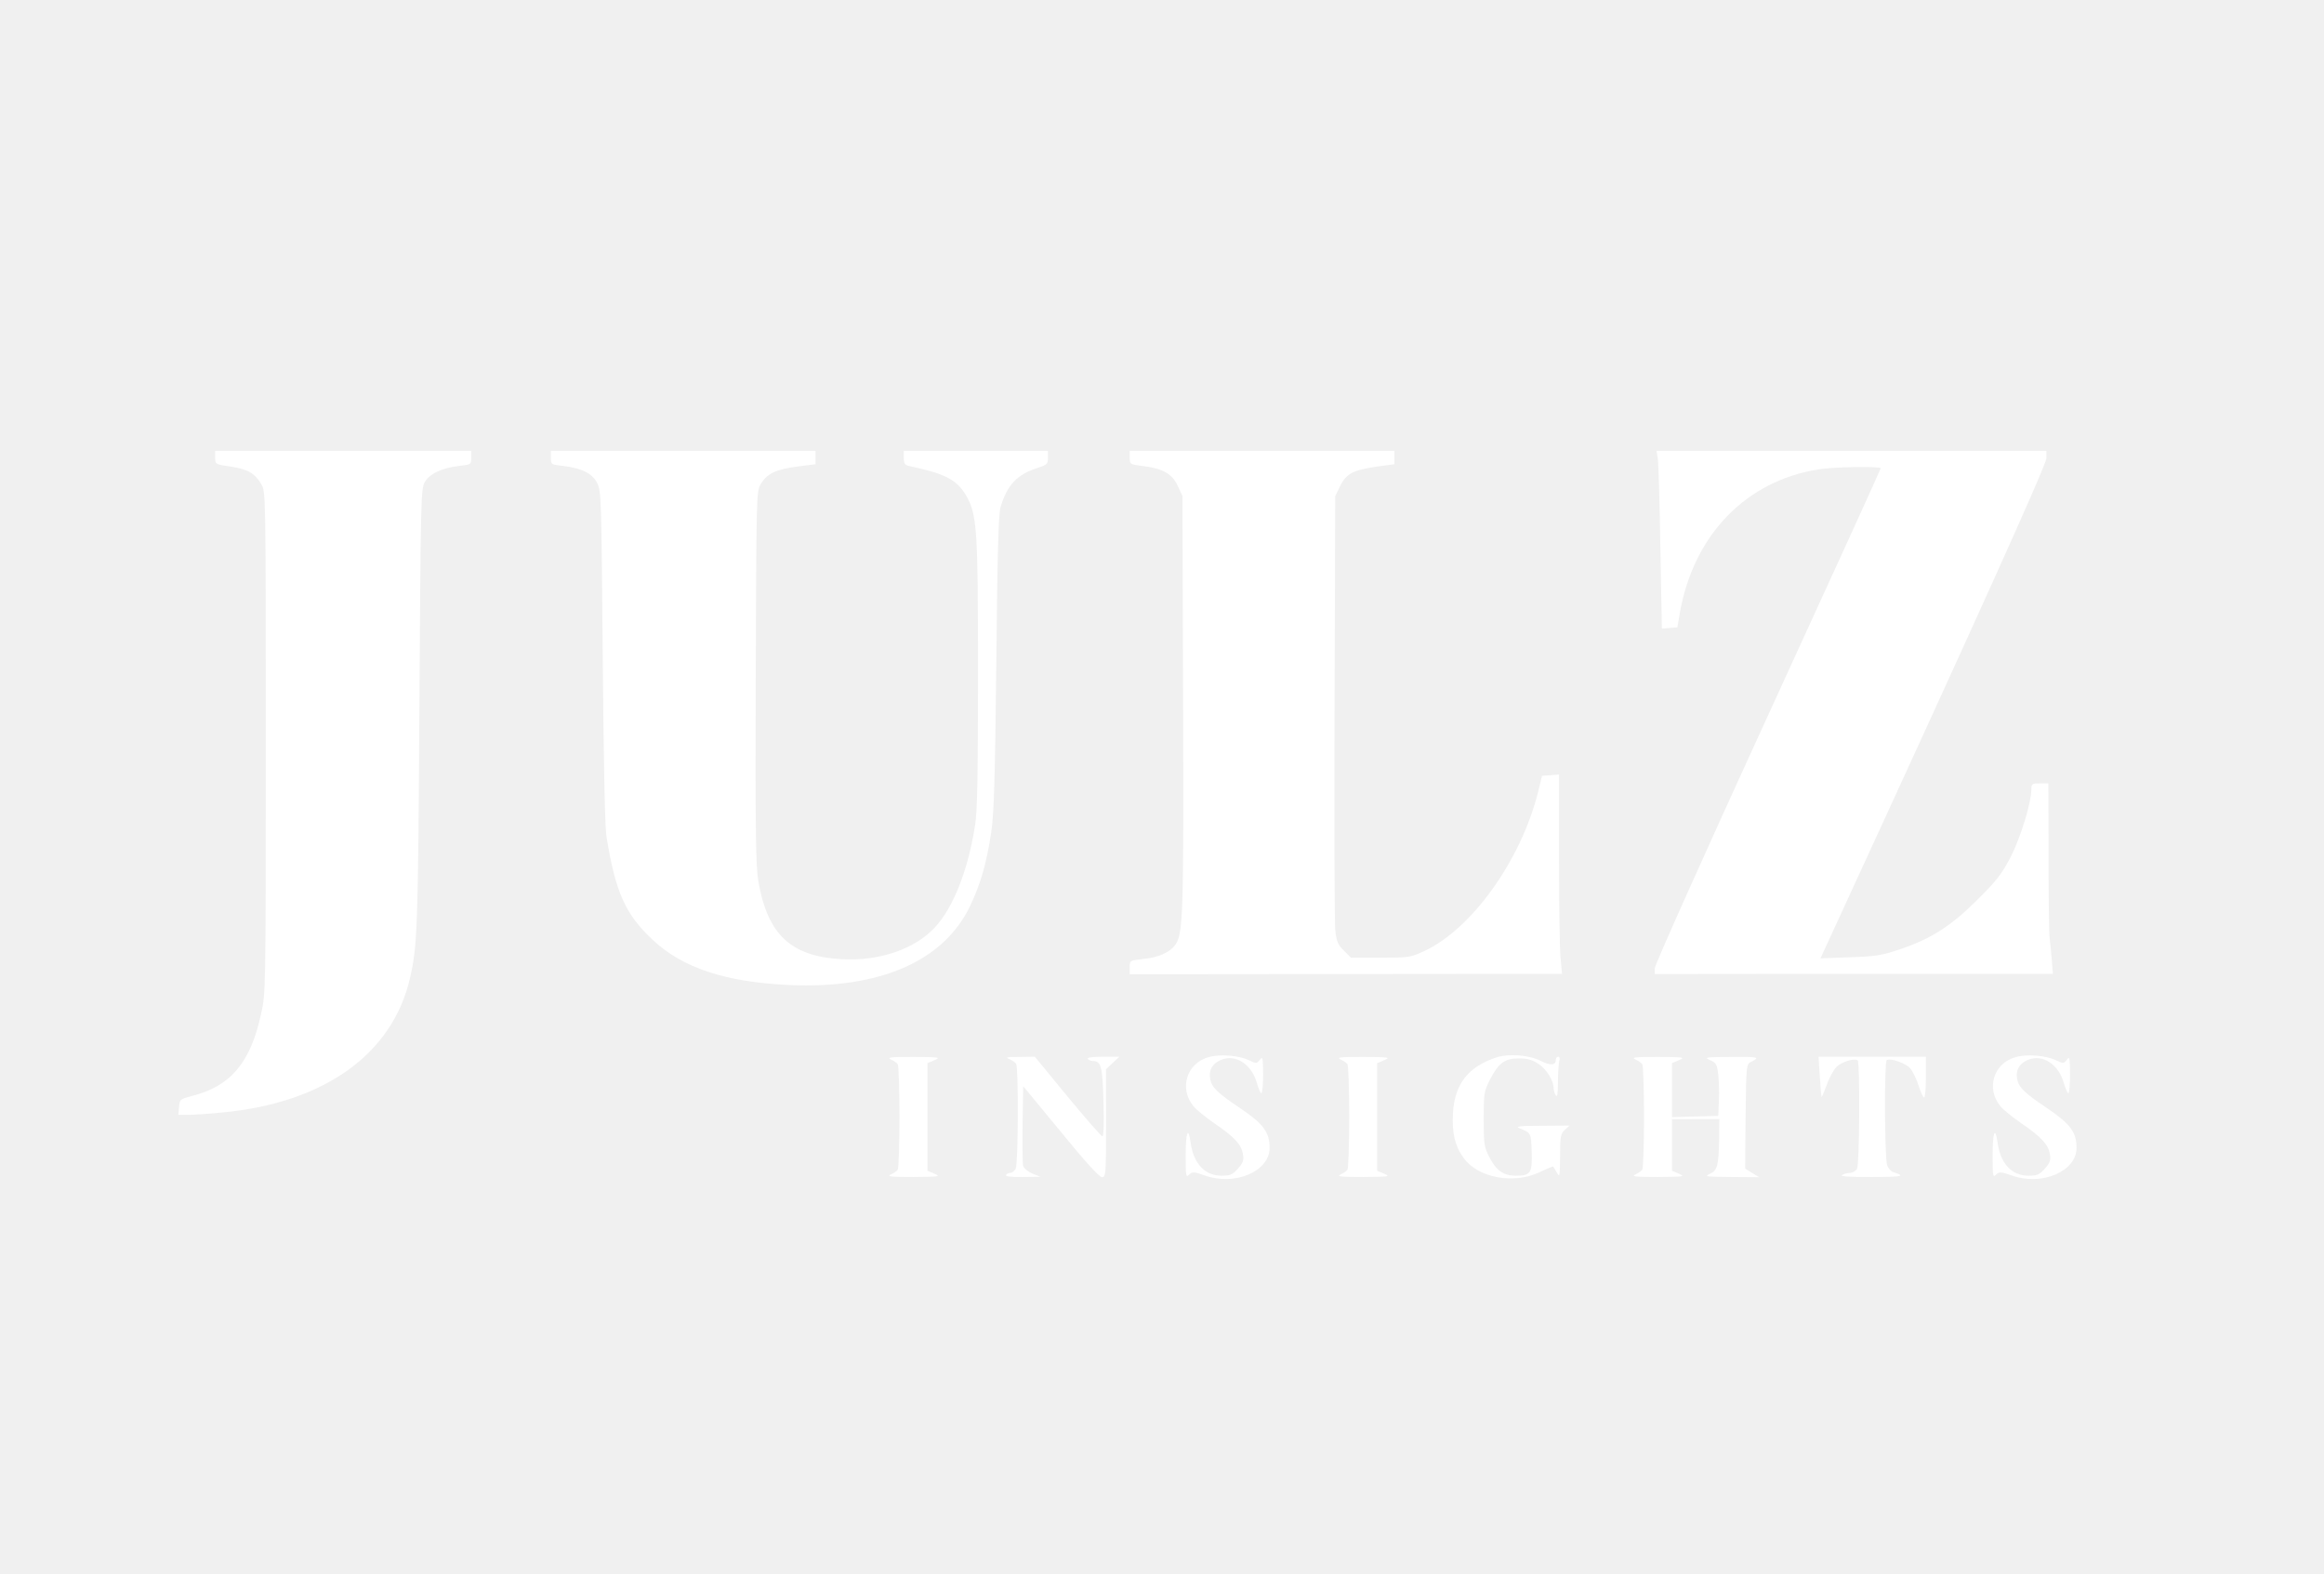
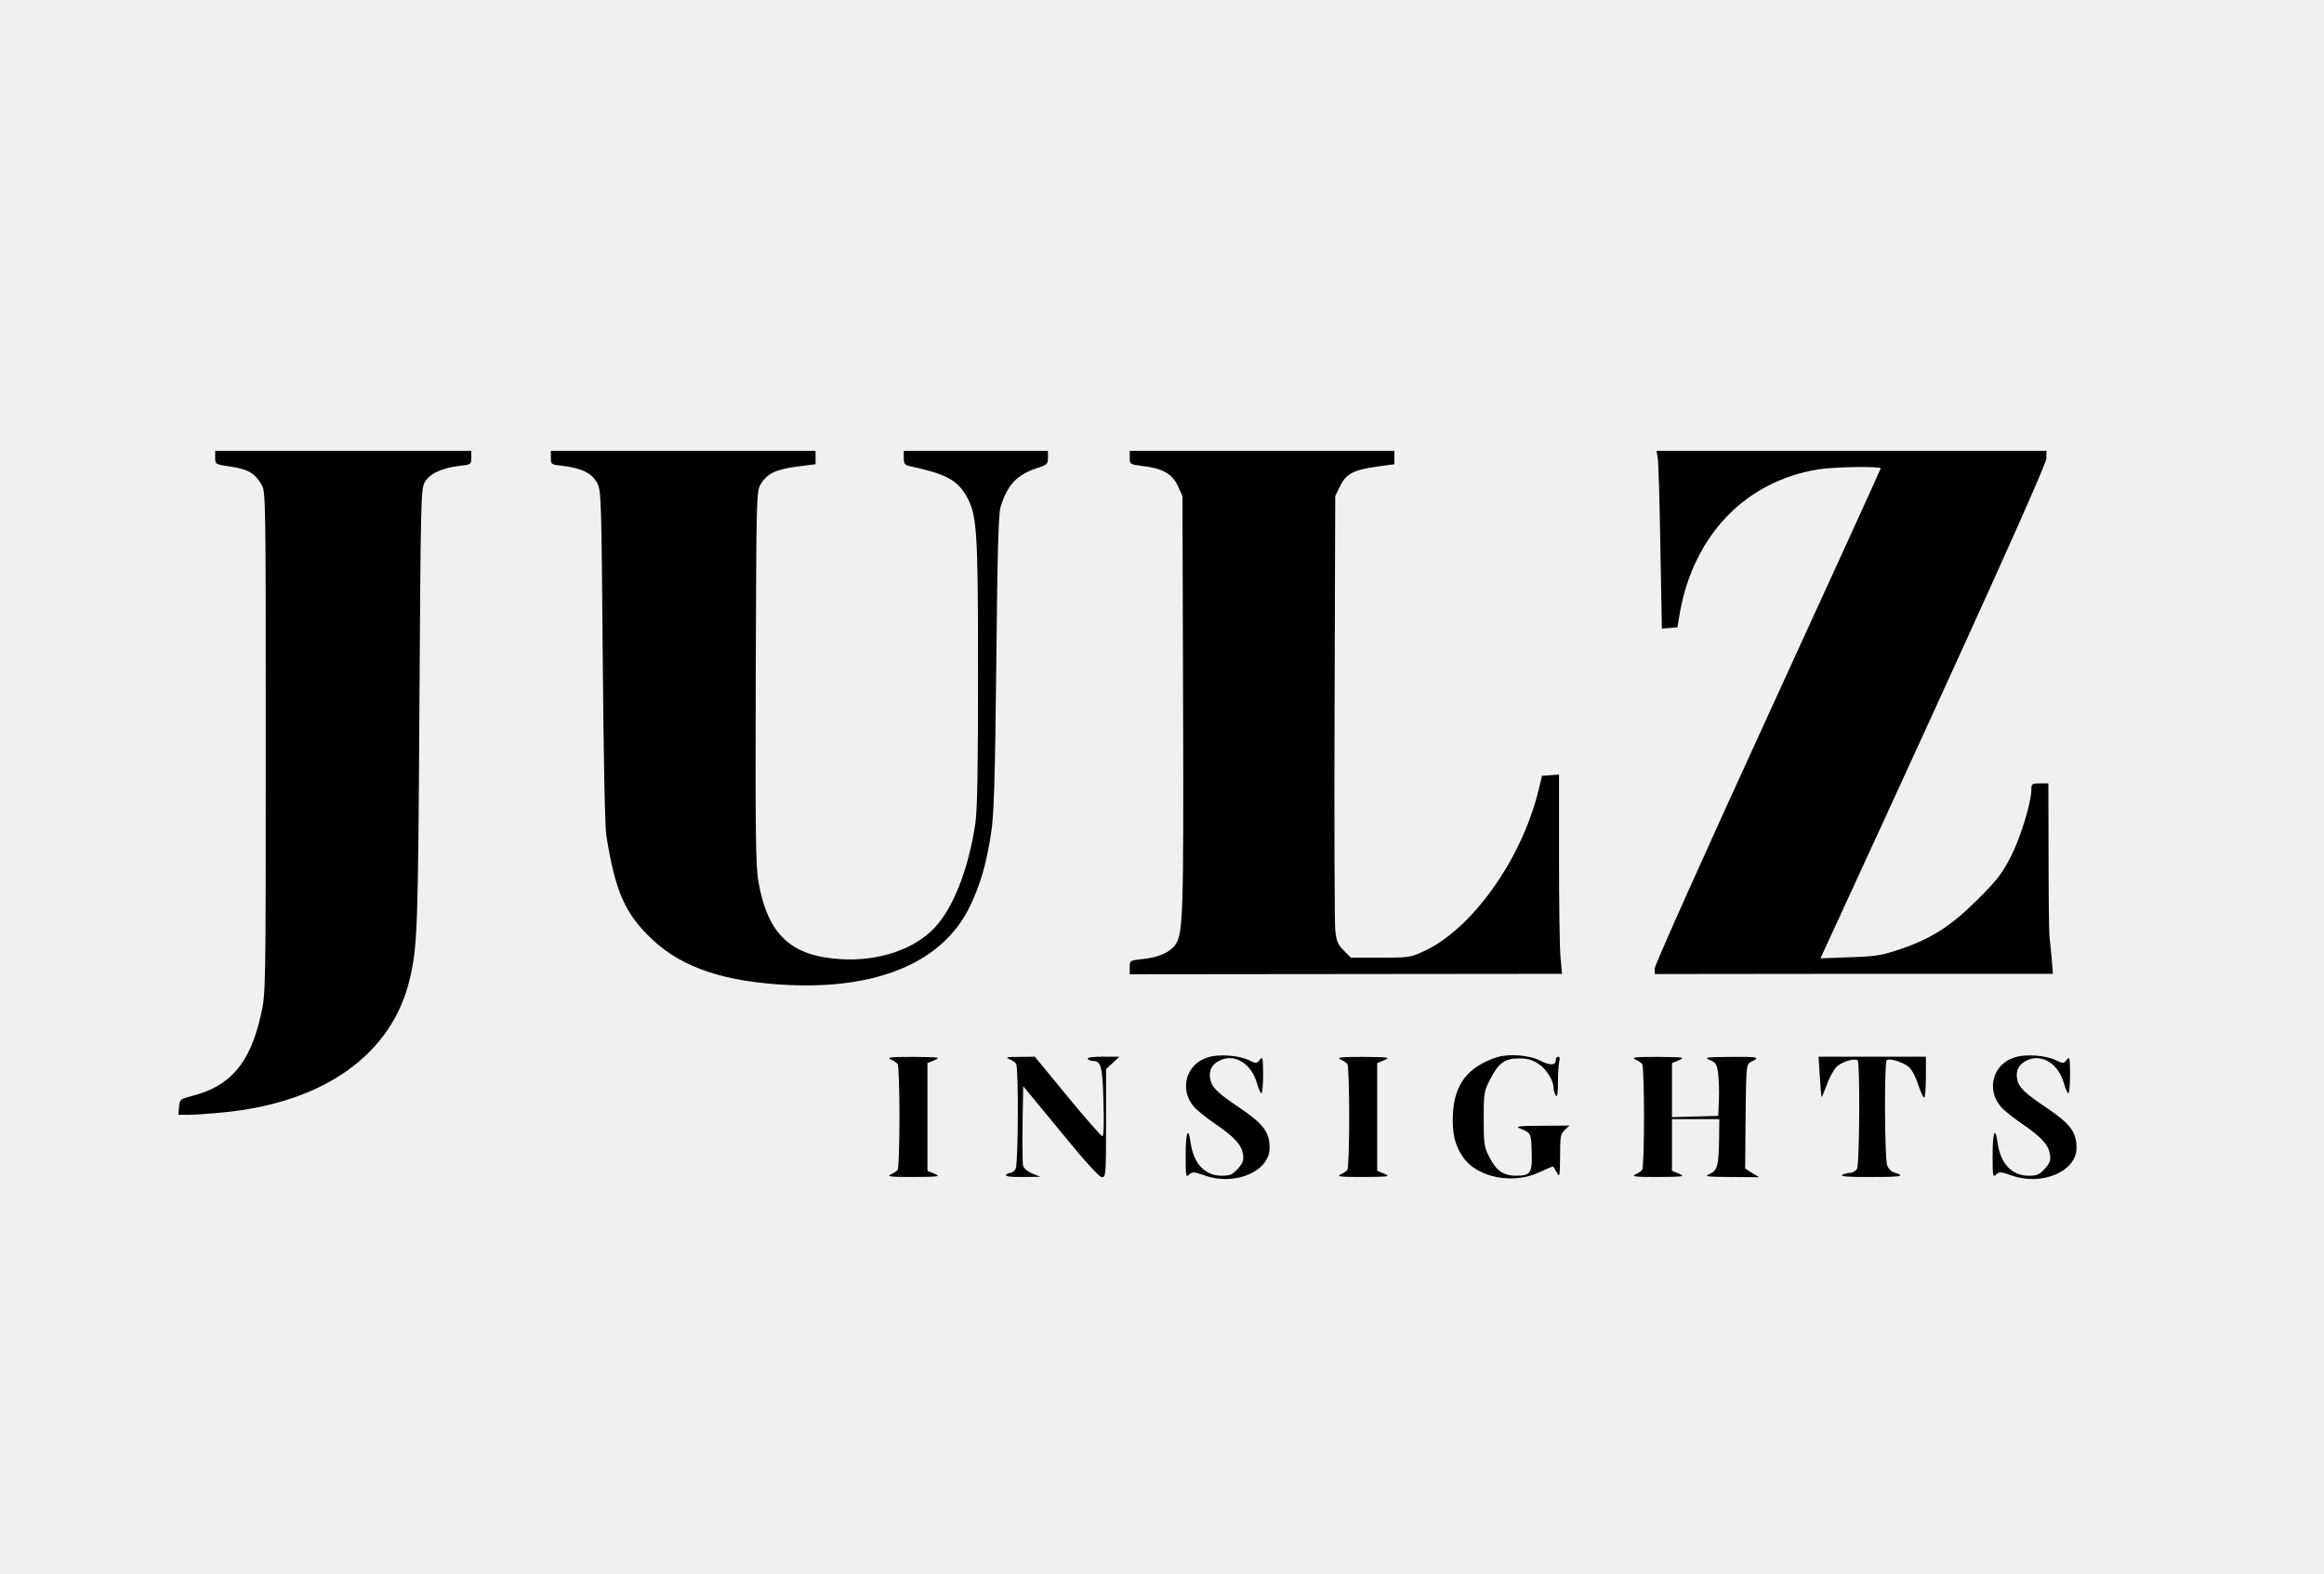
<svg xmlns="http://www.w3.org/2000/svg" version="1.0" width="1080pt" height="731pt" viewBox="0 0 1080 731" preserveAspectRatio="xMidYMid meet">
-   <g transform="translate(0,731) scale(0.1,-0.1)" fill="#ffffff" stroke="none">
+   <g transform="translate(0,731) scale(0.1,-0.1)" fill="#000000" stroke="none">
    <path d="M1000 5184 c0 -31 0 -32 72 -42 79 -12 113 -31 143 -83 20 -33 20 -52 20 -1199 0 -1161 0 -1165 -22 -1263 -50 -227 -142 -335 -323 -380 -53 -14 -55 -15 -58 -51 l-3 -36 49 0 c27 0 98 5 158 11 472 45 788 272 869 623 35 150 38 239 44 1256 6 956 7 1017 24 1048 22 40 78 67 160 77 56 6 57 7 57 38 l0 32 -595 0 -595 0 0 -31z" />
    <path d="M2560 5183 c0 -31 1 -32 58 -38 87 -11 135 -35 158 -81 18 -37 19 -75 25 -804 4 -481 10 -791 17 -835 42 -260 87 -362 215 -482 140 -131 337 -196 634 -210 420 -19 718 110 841 367 48 100 76 196 98 340 13 85 18 236 24 790 5 507 10 695 20 725 32 103 75 149 172 181 44 14 48 18 48 47 l0 32 -335 0 -335 0 0 -32 c0 -27 4 -34 28 -39 163 -35 216 -62 259 -132 54 -91 58 -150 58 -837 0 -451 -3 -632 -13 -695 -32 -211 -102 -388 -188 -480 -94 -101 -260 -157 -433 -147 -236 13 -344 114 -387 363 -12 67 -14 234 -12 945 3 848 3 865 23 899 29 49 70 69 169 82 l86 11 0 31 0 31 -615 0 -615 0 0 -32z" />
    <path d="M5250 5184 c0 -31 1 -32 58 -39 94 -11 139 -36 165 -92 l22 -48 3 -960 c3 -988 0 -1074 -36 -1125 -26 -36 -79 -59 -150 -66 -62 -7 -62 -7 -62 -39 l0 -32 1005 1 1004 1 -7 75 c-4 41 -7 250 -7 463 l0 388 -39 -3 -40 -3 -17 -70 c-79 -321 -310 -644 -534 -746 -61 -28 -71 -29 -201 -29 l-136 0 -33 33 c-28 28 -34 42 -40 97 -3 36 -5 504 -3 1040 l3 975 23 47 c28 57 61 74 171 90 l81 11 0 31 0 31 -615 0 -615 0 0 -31z" />
    <path d="M7704 5180 c3 -19 9 -205 12 -413 l7 -378 36 3 36 3 12 70 c65 361 307 610 643 664 70 12 290 15 290 5 0 -4 -236 -521 -525 -1151 -289 -630 -525 -1157 -525 -1172 l0 -27 925 1 925 0 -5 65 c-3 36 -8 86 -11 111 -2 26 -4 196 -4 378 l-1 331 -39 0 c-37 0 -40 -2 -40 -29 0 -60 -50 -223 -96 -313 -41 -78 -65 -110 -154 -198 -122 -122 -215 -182 -361 -231 -83 -28 -110 -33 -232 -37 l-137 -5 41 89 c675 1465 1009 2205 1009 2235 l0 34 -906 0 -906 0 6 -35z" />
    <path d="M5617 2398 c-103 -28 -139 -147 -70 -229 14 -17 58 -52 97 -79 91 -62 125 -98 132 -142 5 -29 1 -41 -23 -68 -26 -29 -36 -33 -77 -33 -77 0 -130 57 -143 154 -11 79 -23 48 -23 -58 0 -98 1 -106 16 -91 15 14 21 14 73 -4 140 -50 301 19 301 128 0 74 -29 112 -140 187 -100 67 -129 94 -136 133 -8 42 10 72 50 89 69 29 144 -21 168 -111 7 -24 16 -44 20 -44 4 0 8 39 8 88 -1 79 -2 85 -15 68 -15 -19 -16 -19 -52 -2 -46 22 -135 29 -186 14z" />
    <path d="M6955 2397 c-133 -44 -195 -124 -203 -260 -5 -91 9 -152 50 -208 67 -92 231 -123 352 -66 32 15 60 27 62 27 2 0 10 -12 18 -27 14 -26 15 -22 16 74 0 92 2 104 22 123 l22 20 -130 -1 c-99 0 -123 -3 -104 -11 56 -23 55 -21 58 -110 3 -100 -5 -111 -74 -111 -57 0 -92 24 -124 89 -23 44 -25 61 -25 174 0 119 1 128 30 185 39 76 68 97 134 97 38 0 61 -6 90 -25 38 -25 71 -78 71 -114 0 -10 5 -25 10 -33 7 -10 10 8 10 60 0 41 3 85 6 98 4 13 2 22 -5 22 -6 0 -11 -7 -11 -15 0 -26 -26 -27 -71 -4 -53 27 -148 34 -204 16z" />
    <path d="M9367 2398 c-103 -28 -139 -147 -70 -229 14 -17 58 -52 97 -79 91 -62 125 -98 132 -142 5 -29 1 -41 -23 -68 -26 -29 -36 -33 -77 -33 -77 0 -130 57 -143 154 -11 79 -23 48 -23 -58 0 -98 1 -106 16 -91 15 14 21 14 73 -4 140 -50 301 19 301 128 0 74 -29 112 -140 187 -100 67 -129 94 -136 133 -8 42 10 72 50 89 69 29 144 -21 168 -111 7 -24 16 -44 20 -44 4 0 8 39 8 88 -1 79 -2 85 -15 68 -15 -19 -16 -19 -52 -2 -46 22 -135 29 -186 14z" />
    <path d="M4140 2387 c14 -6 28 -16 32 -22 4 -5 8 -116 8 -245 0 -129 -4 -240 -8 -245 -4 -6 -18 -16 -32 -22 -20 -10 -1 -12 105 -12 121 1 128 2 98 15 l-33 14 0 250 0 250 33 14 c30 13 23 14 -98 15 -106 0 -125 -2 -105 -12z" />
    <path d="M4690 2389 c13 -6 28 -15 32 -22 12 -19 10 -465 -2 -488 -6 -10 -17 -19 -25 -19 -7 0 -17 -4 -20 -10 -4 -6 24 -10 77 -9 l83 1 -38 15 c-22 10 -39 24 -43 37 -2 12 -3 99 -2 195 l3 174 174 -211 c113 -139 180 -212 192 -212 18 0 19 12 19 251 l0 251 31 29 31 29 -77 0 c-48 0 -74 -4 -70 -10 3 -5 14 -10 24 -10 38 0 45 -26 49 -191 3 -97 1 -159 -5 -159 -5 0 -78 83 -162 185 l-152 185 -72 -1 c-58 0 -67 -2 -47 -10z" />
    <path d="M6230 2387 c14 -6 28 -16 32 -22 4 -5 8 -116 8 -245 0 -129 -4 -240 -8 -245 -4 -6 -18 -16 -32 -22 -20 -10 -1 -12 105 -12 121 1 128 2 98 15 l-33 14 0 250 0 250 33 14 c30 13 23 14 -98 15 -106 0 -125 -2 -105 -12z" />
    <path d="M7600 2387 c14 -6 28 -16 32 -22 4 -5 8 -116 8 -245 0 -129 -4 -240 -8 -245 -4 -6 -18 -16 -32 -22 -20 -10 -1 -12 105 -12 121 1 128 2 98 15 l-33 14 0 120 0 120 110 0 110 0 -1 -92 c-2 -126 -8 -147 -44 -163 -27 -12 -16 -13 100 -14 l130 -1 -33 20 -32 20 2 242 c3 241 3 243 26 254 44 22 34 24 -94 23 -119 -1 -127 -2 -97 -15 28 -12 32 -19 38 -66 3 -29 5 -84 3 -123 l-3 -70 -107 -3 -108 -3 0 126 0 125 33 14 c30 13 23 14 -98 15 -106 0 -125 -2 -105 -12z" />
    <path d="M8457 2308 c3 -51 7 -94 8 -96 1 -1 12 24 24 56 11 33 32 71 46 85 24 23 80 41 98 30 11 -7 9 -481 -3 -504 -6 -10 -21 -19 -33 -19 -12 0 -29 -5 -37 -10 -10 -6 36 -10 140 -9 143 0 158 4 97 23 -9 3 -22 17 -27 31 -12 31 -14 482 -2 489 17 11 88 -14 109 -38 12 -14 30 -51 39 -81 10 -30 21 -55 26 -55 4 0 8 43 8 95 l0 95 -249 0 -250 0 6 -92z" />
  </g>
</svg>
